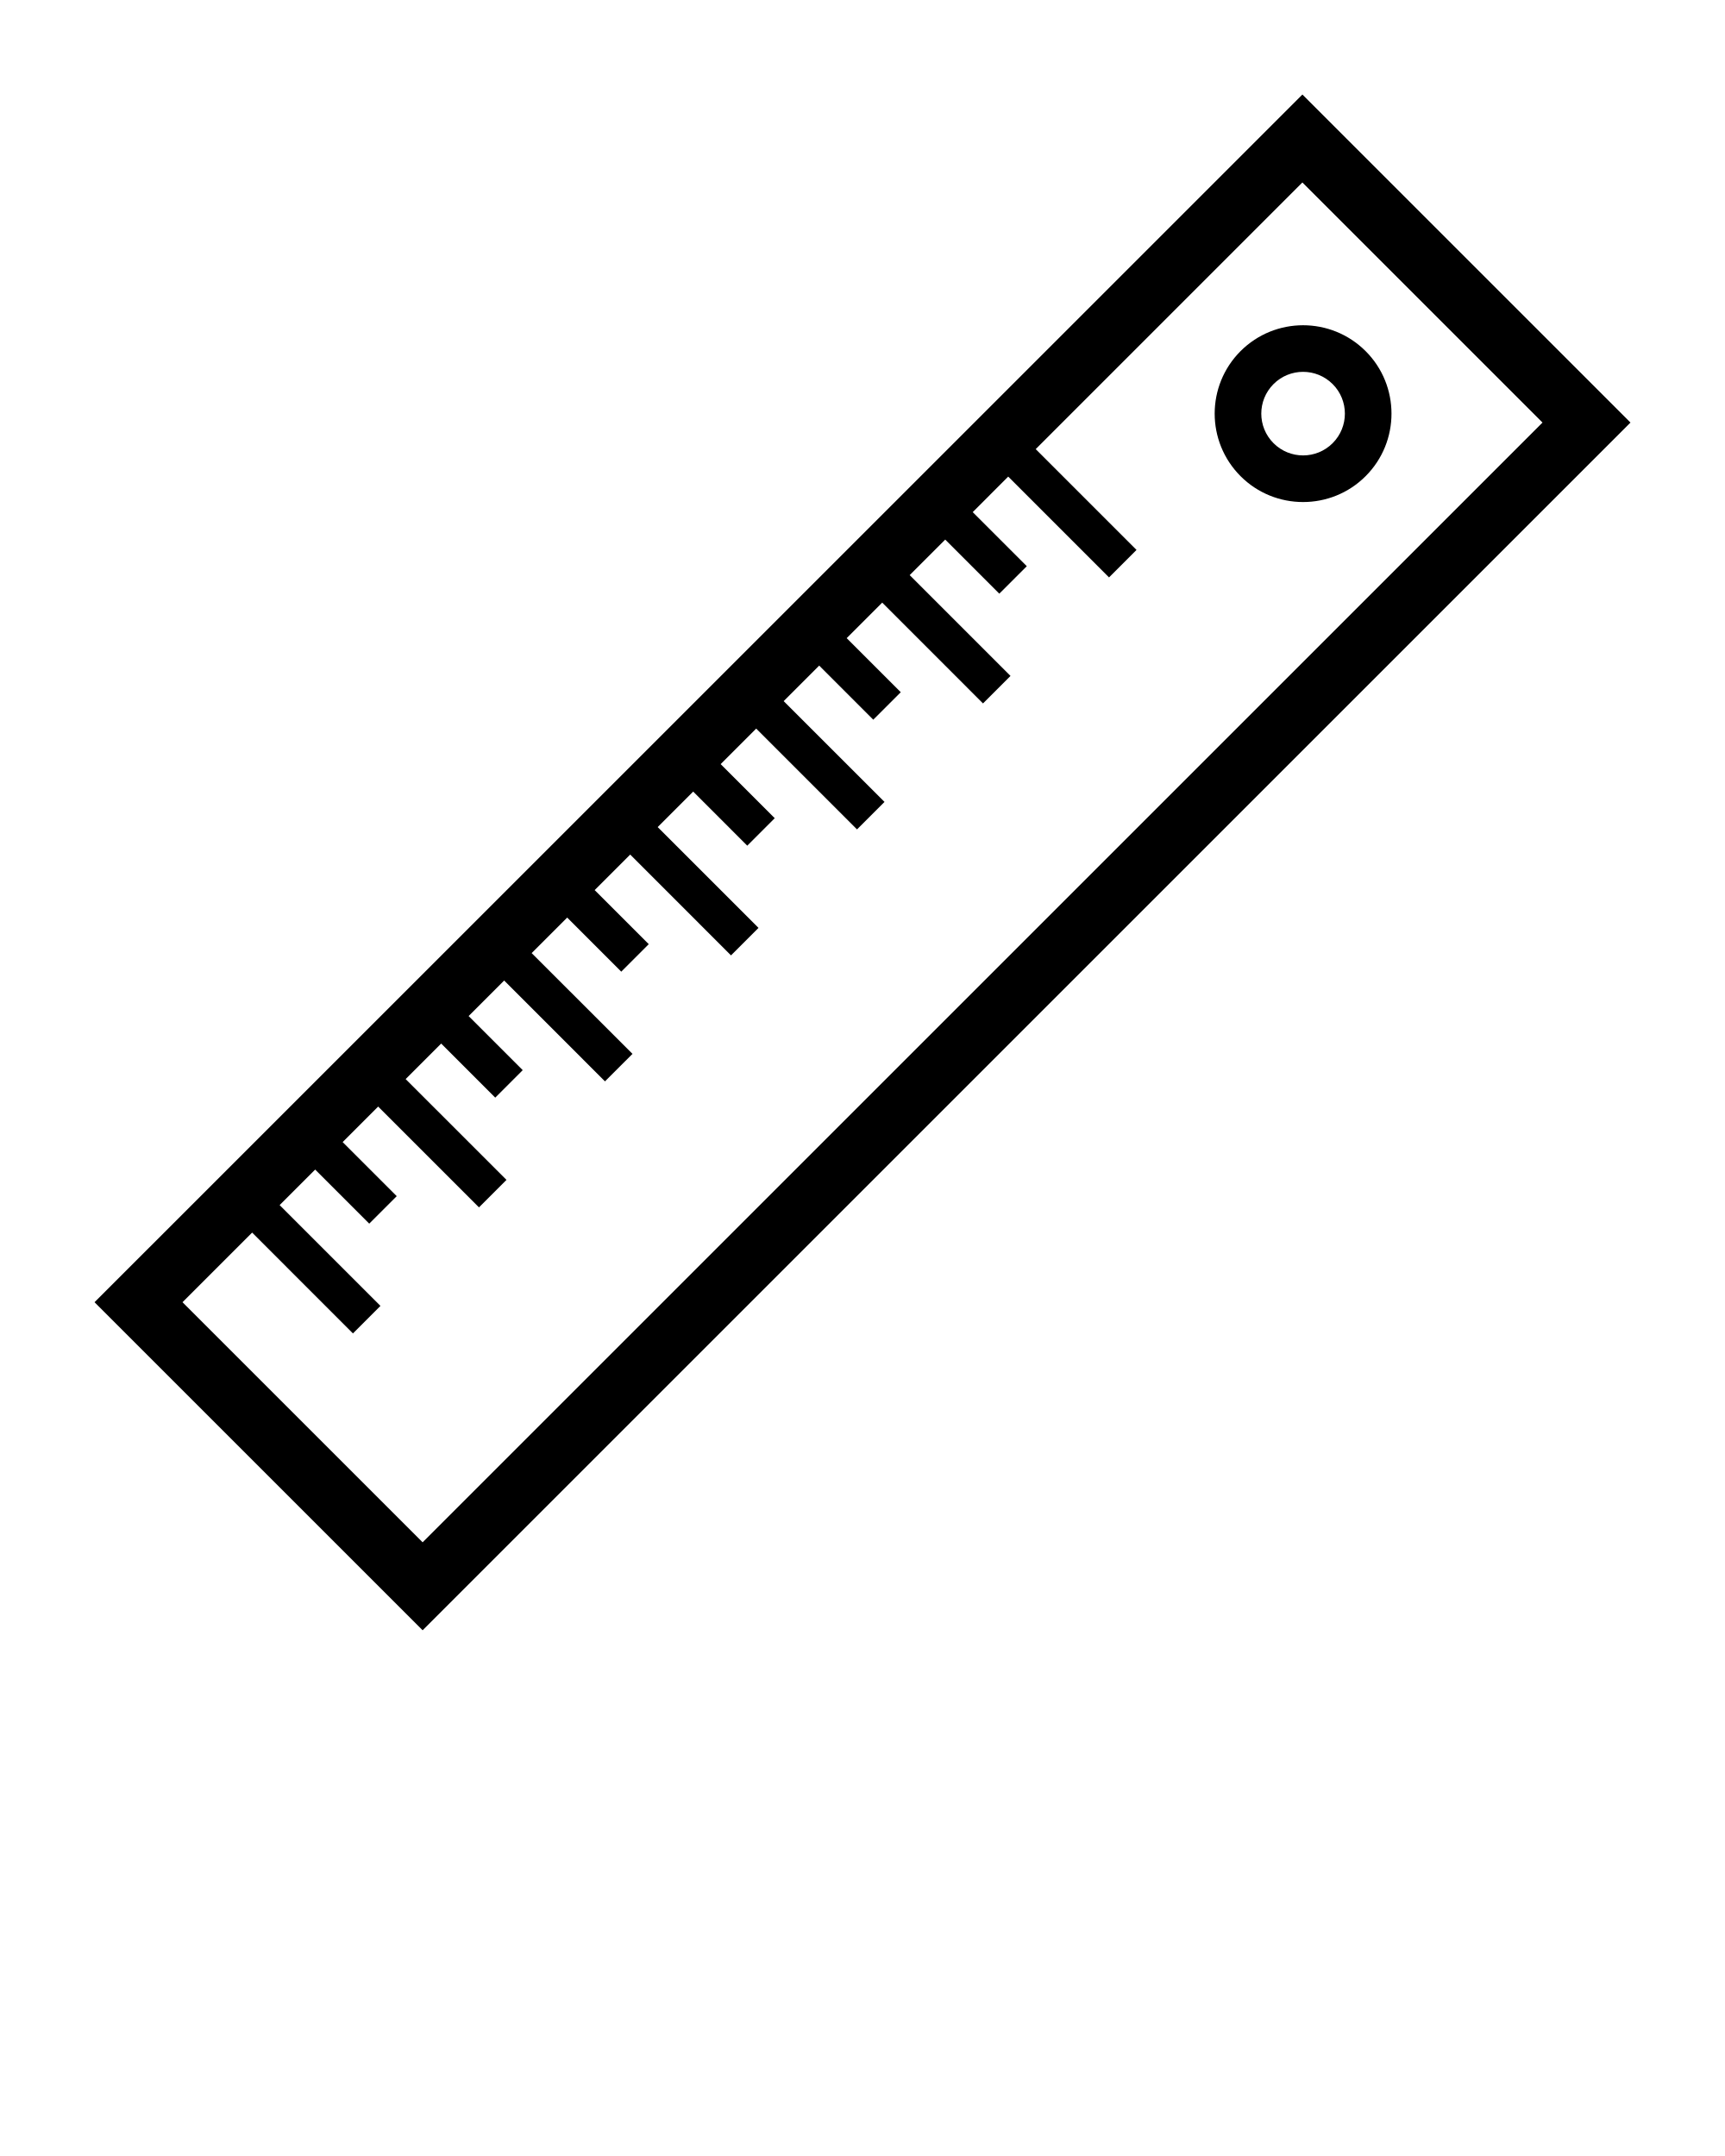
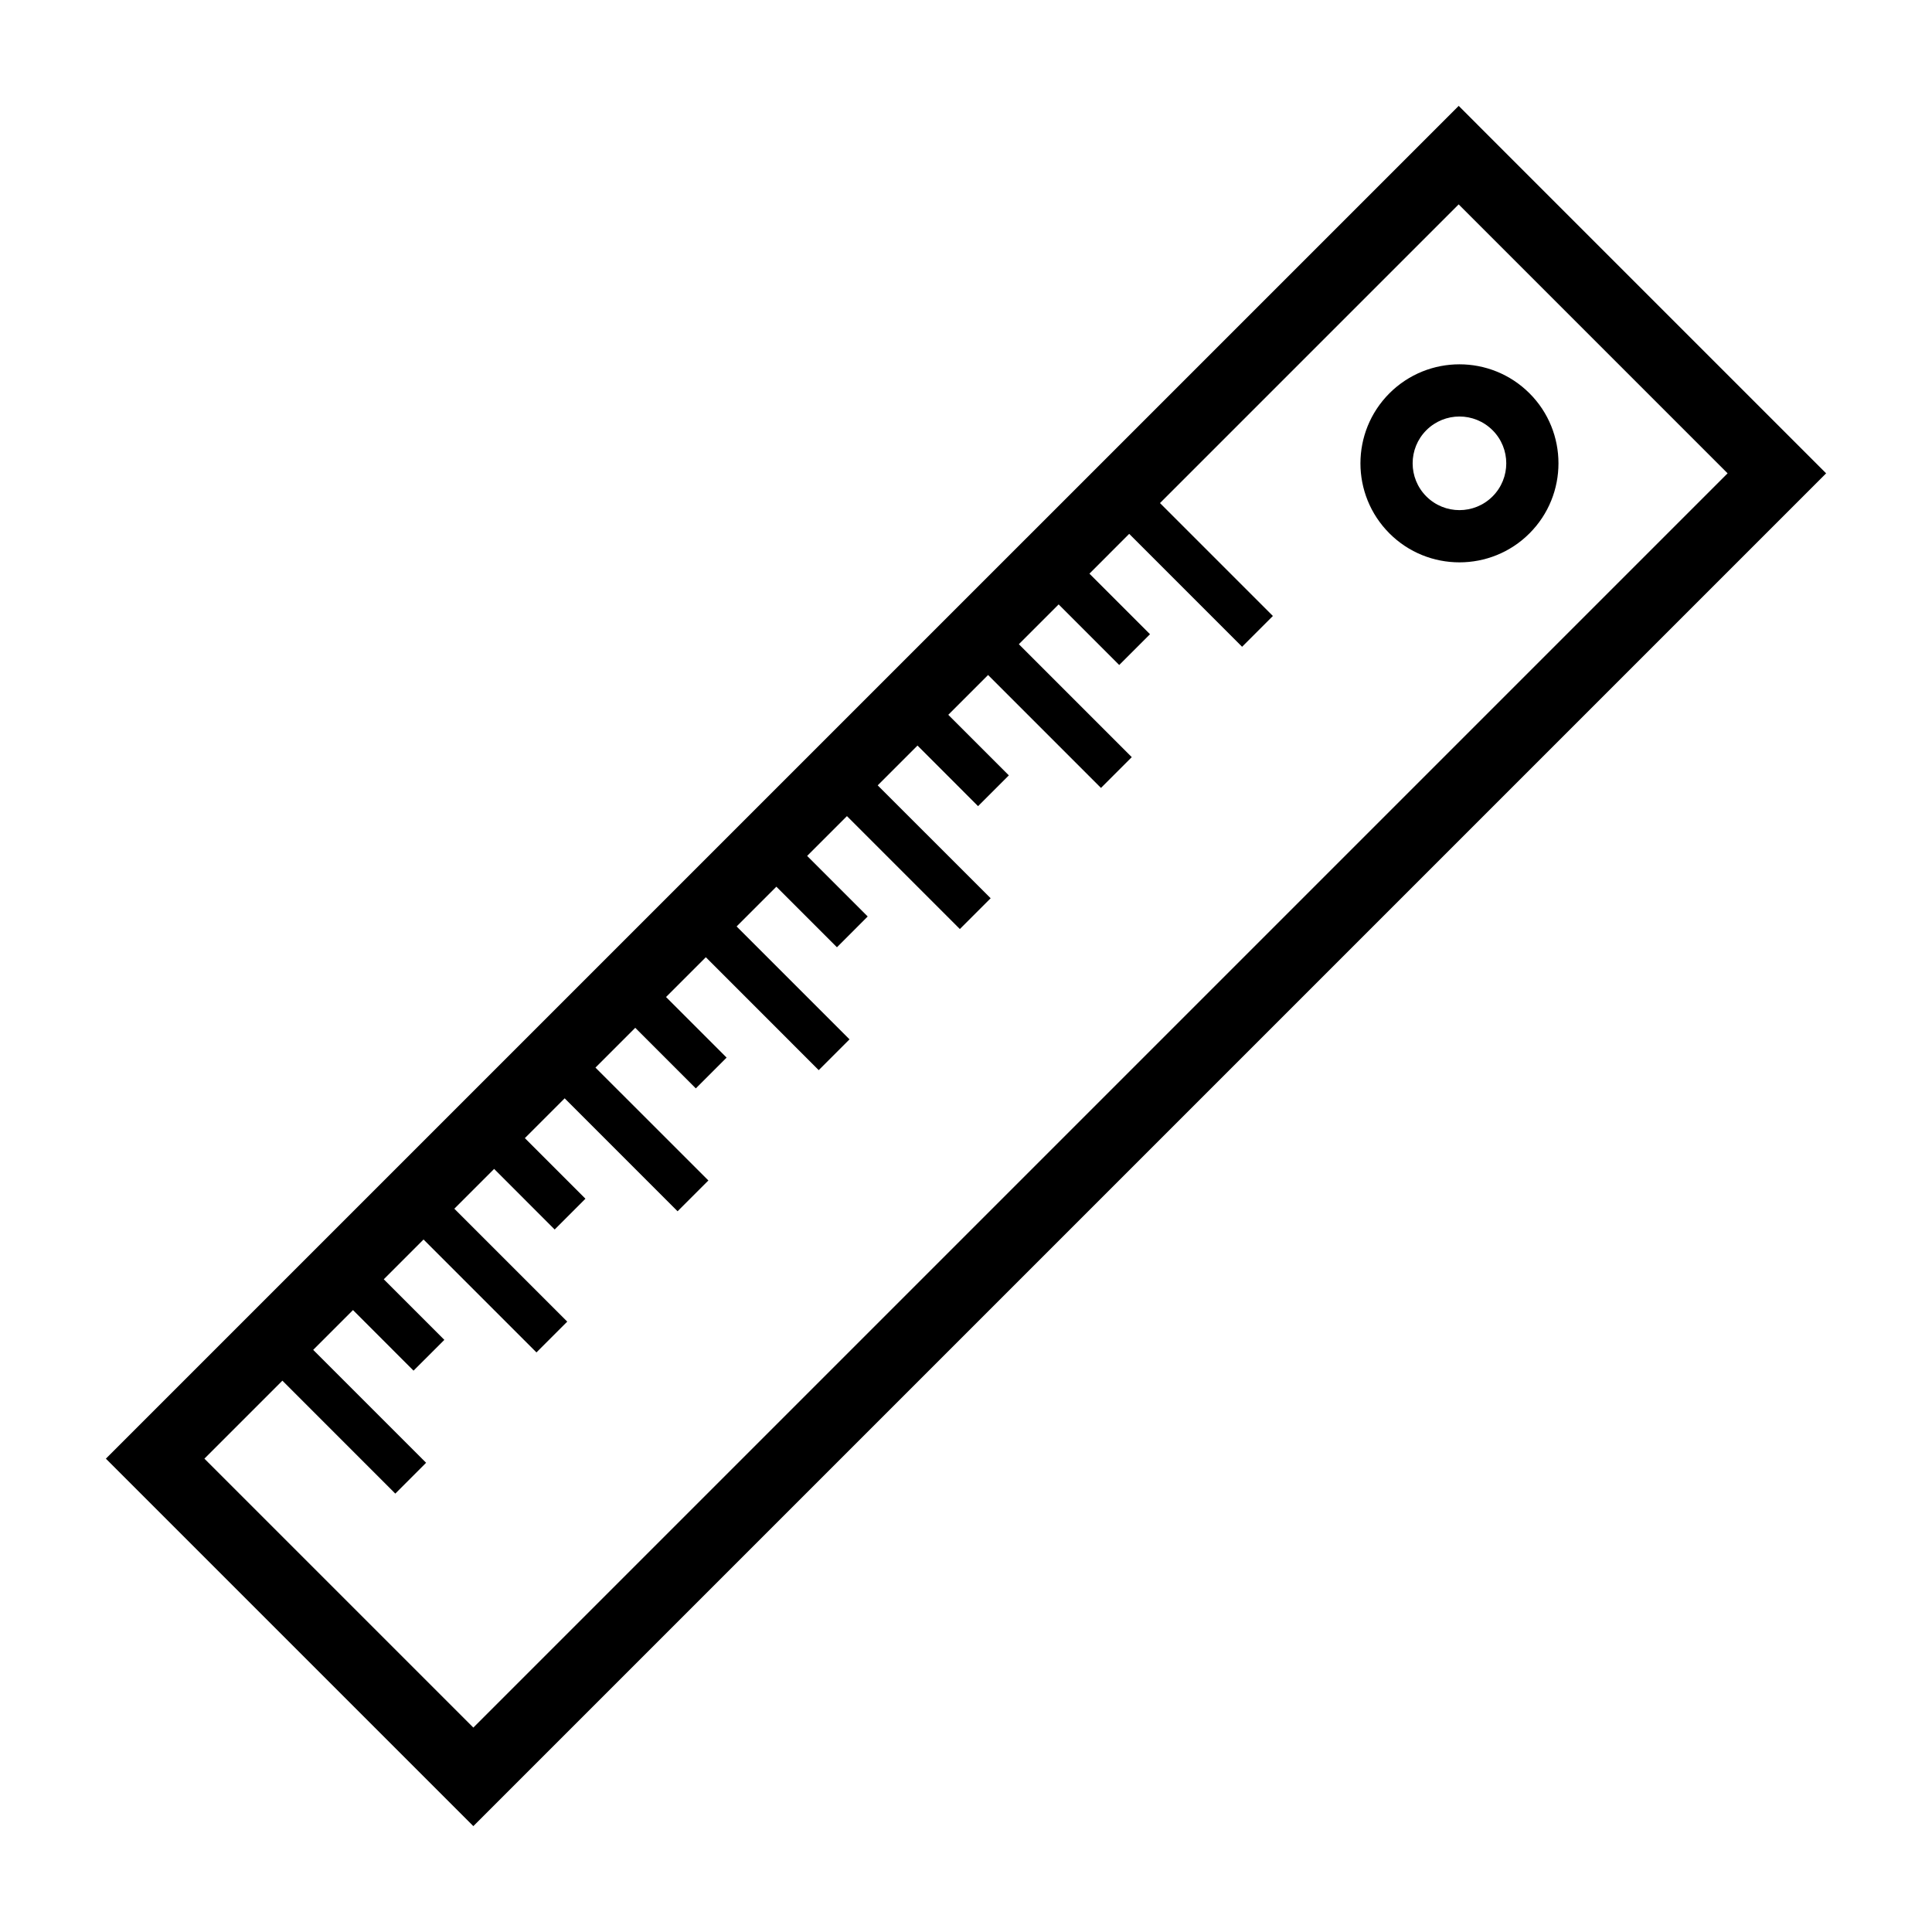
- <svg xmlns="http://www.w3.org/2000/svg" viewBox="0 0 100 125">
+ <svg xmlns="http://www.w3.org/2000/svg" viewBox="0 0 100 100">
  <path d="M91.97 21.95L78.05 8.03l-2.548-2.55-2.55 2.55L8.03 72.95 5.48 75.5l2.55 2.55 13.92 13.92 2.55 2.55 2.55-2.55 64.92-64.92 2.55-2.55-2.55-2.55zM24.5 89.42L10.58 75.5l4.037-4.037 5.844 5.846 1.594-1.596-5.844-5.844 2.06-2.06 3.134 3.135 1.594-1.593-3.135-3.135 2.058-2.06 5.845 5.845 1.594-1.594-5.845-5.844 2.06-2.06 3.134 3.136 1.592-1.594-3.135-3.136 2.06-2.06 5.844 5.846 1.595-1.594-5.845-5.842 2.06-2.06 3.134 3.136 1.594-1.594-3.135-3.135 2.06-2.06 5.843 5.845 1.594-1.594-5.844-5.844 2.058-2.058 3.135 3.135 1.592-1.593-3.134-3.135 2.06-2.06 5.844 5.845 1.594-1.594-5.846-5.843 2.06-2.06 3.134 3.136 1.594-1.593-3.135-3.135 2.06-2.06 5.843 5.845 1.594-1.594-5.844-5.845 2.06-2.06 3.134 3.136 1.594-1.593-3.135-3.135 2.058-2.06 5.844 5.845 1.594-1.594-5.844-5.844 15.46-15.46L89.42 24.5 24.5 89.42z" />
  <path d="M71.916 27.607c1.998 2 5.252 2 7.25 0 2-2 2-5.252 0-7.25a5.13 5.13 0 0 0-7.25 0 5.13 5.13 0 0 0 0 7.25zm5.338-5.34a2.422 2.422 0 1 1-3.426 3.428 2.422 2.422 0 1 1 3.426-3.427z" />
</svg>
